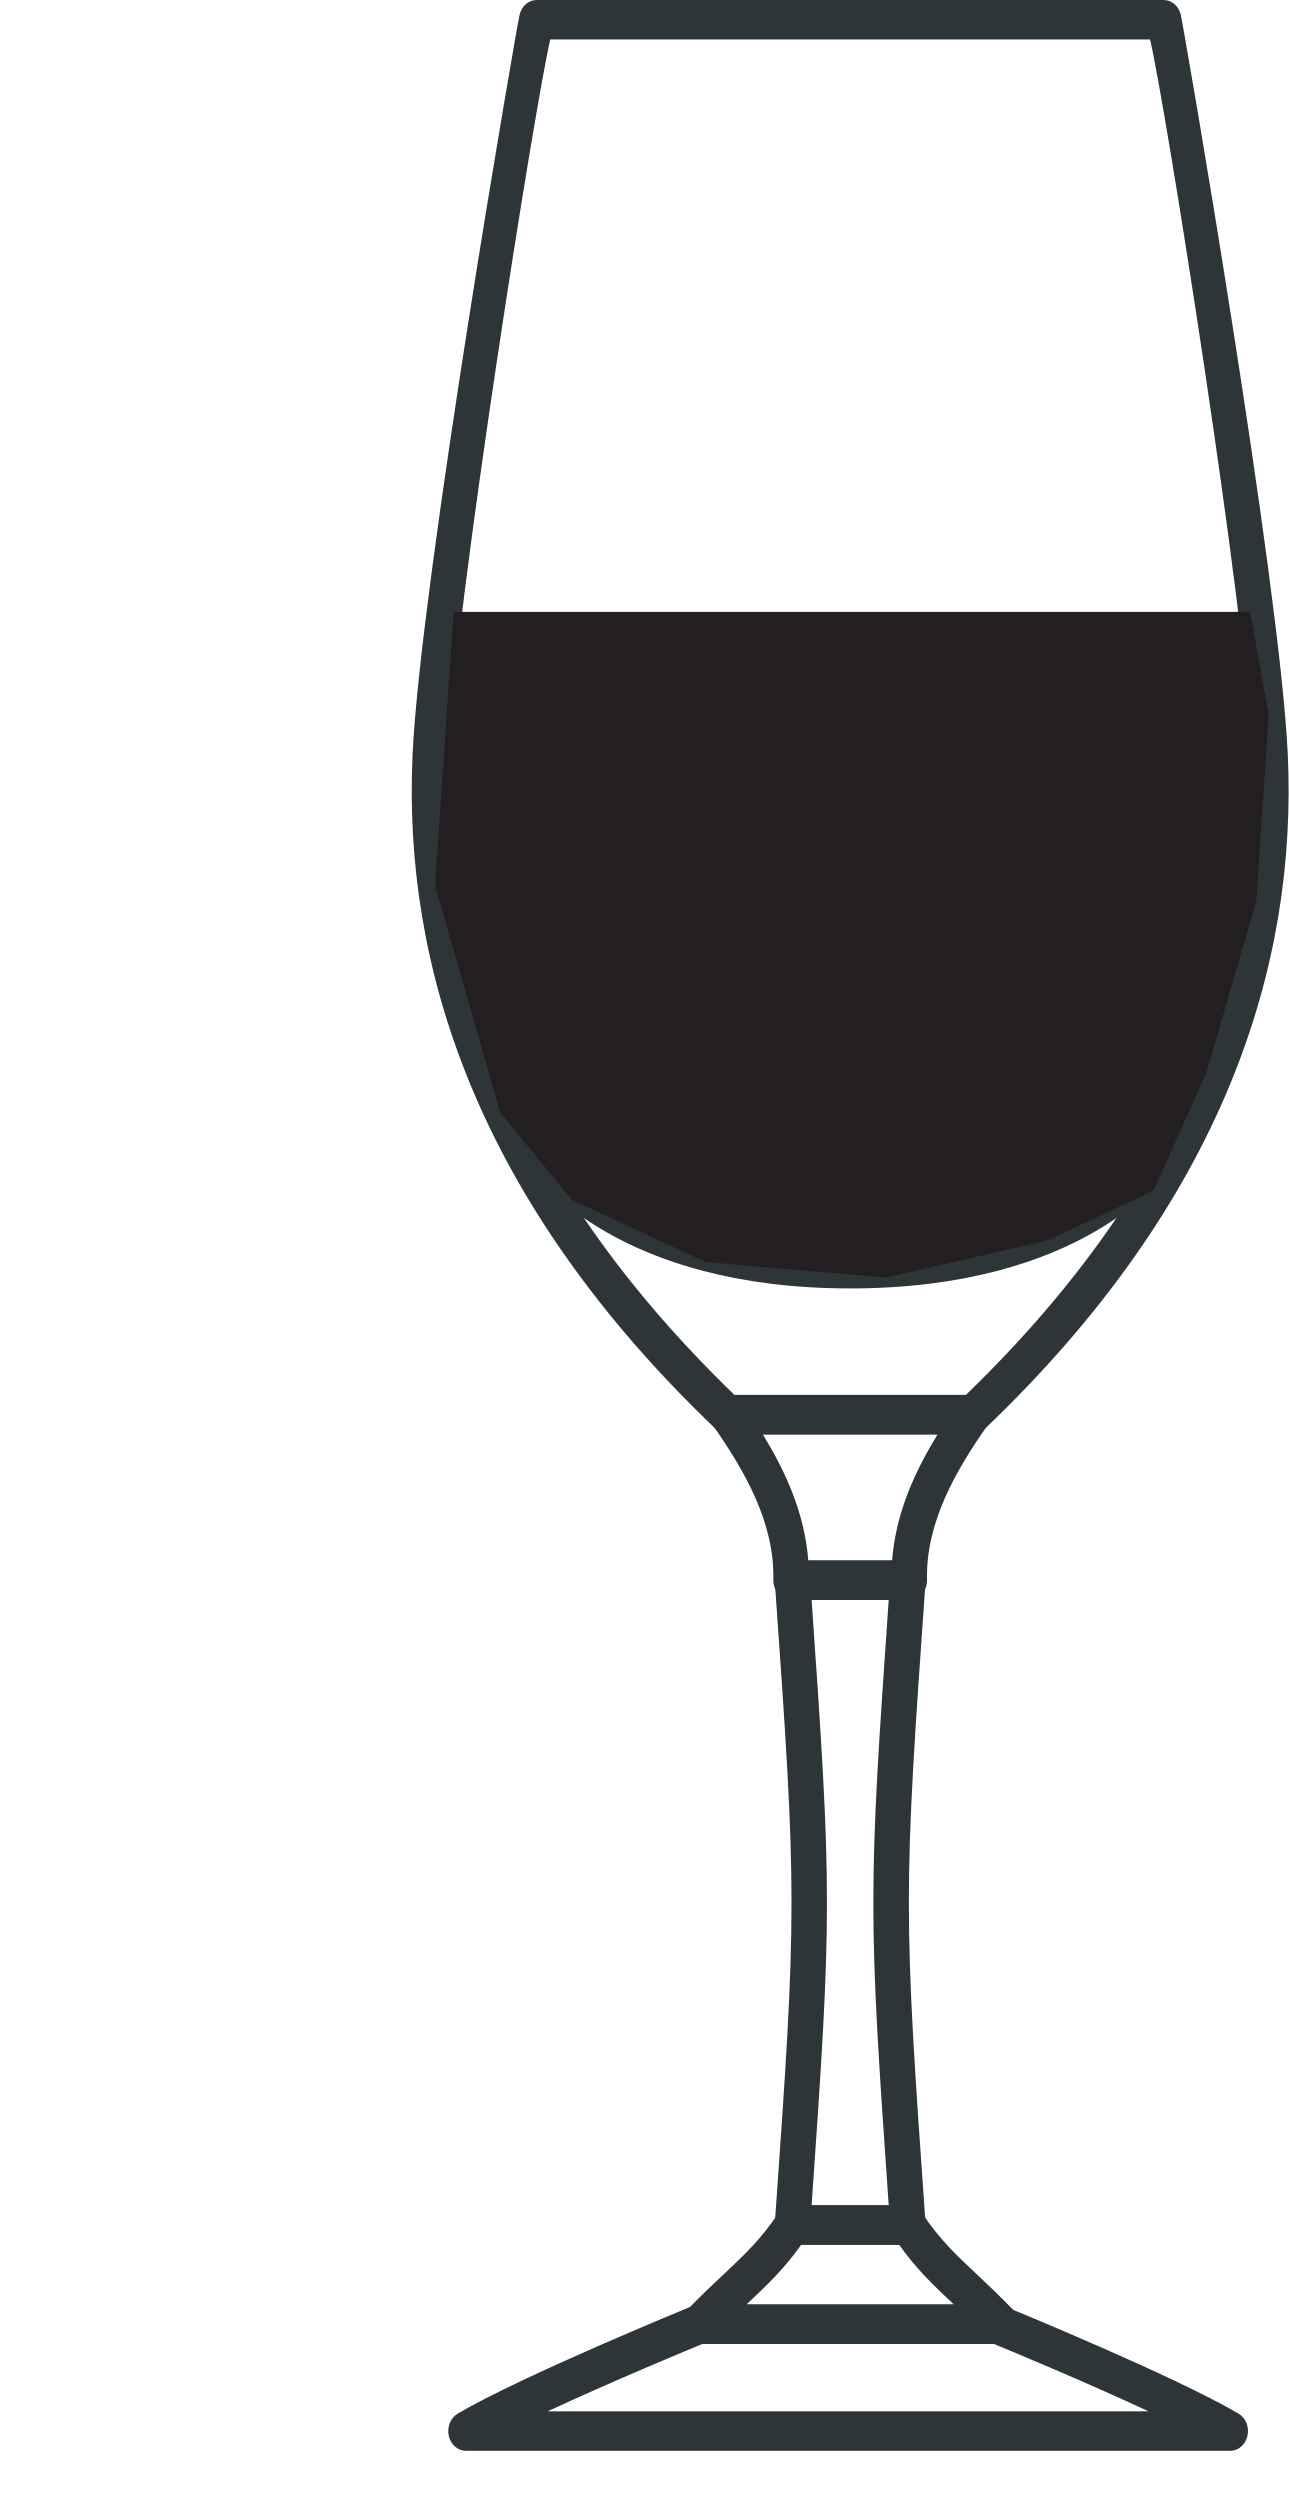
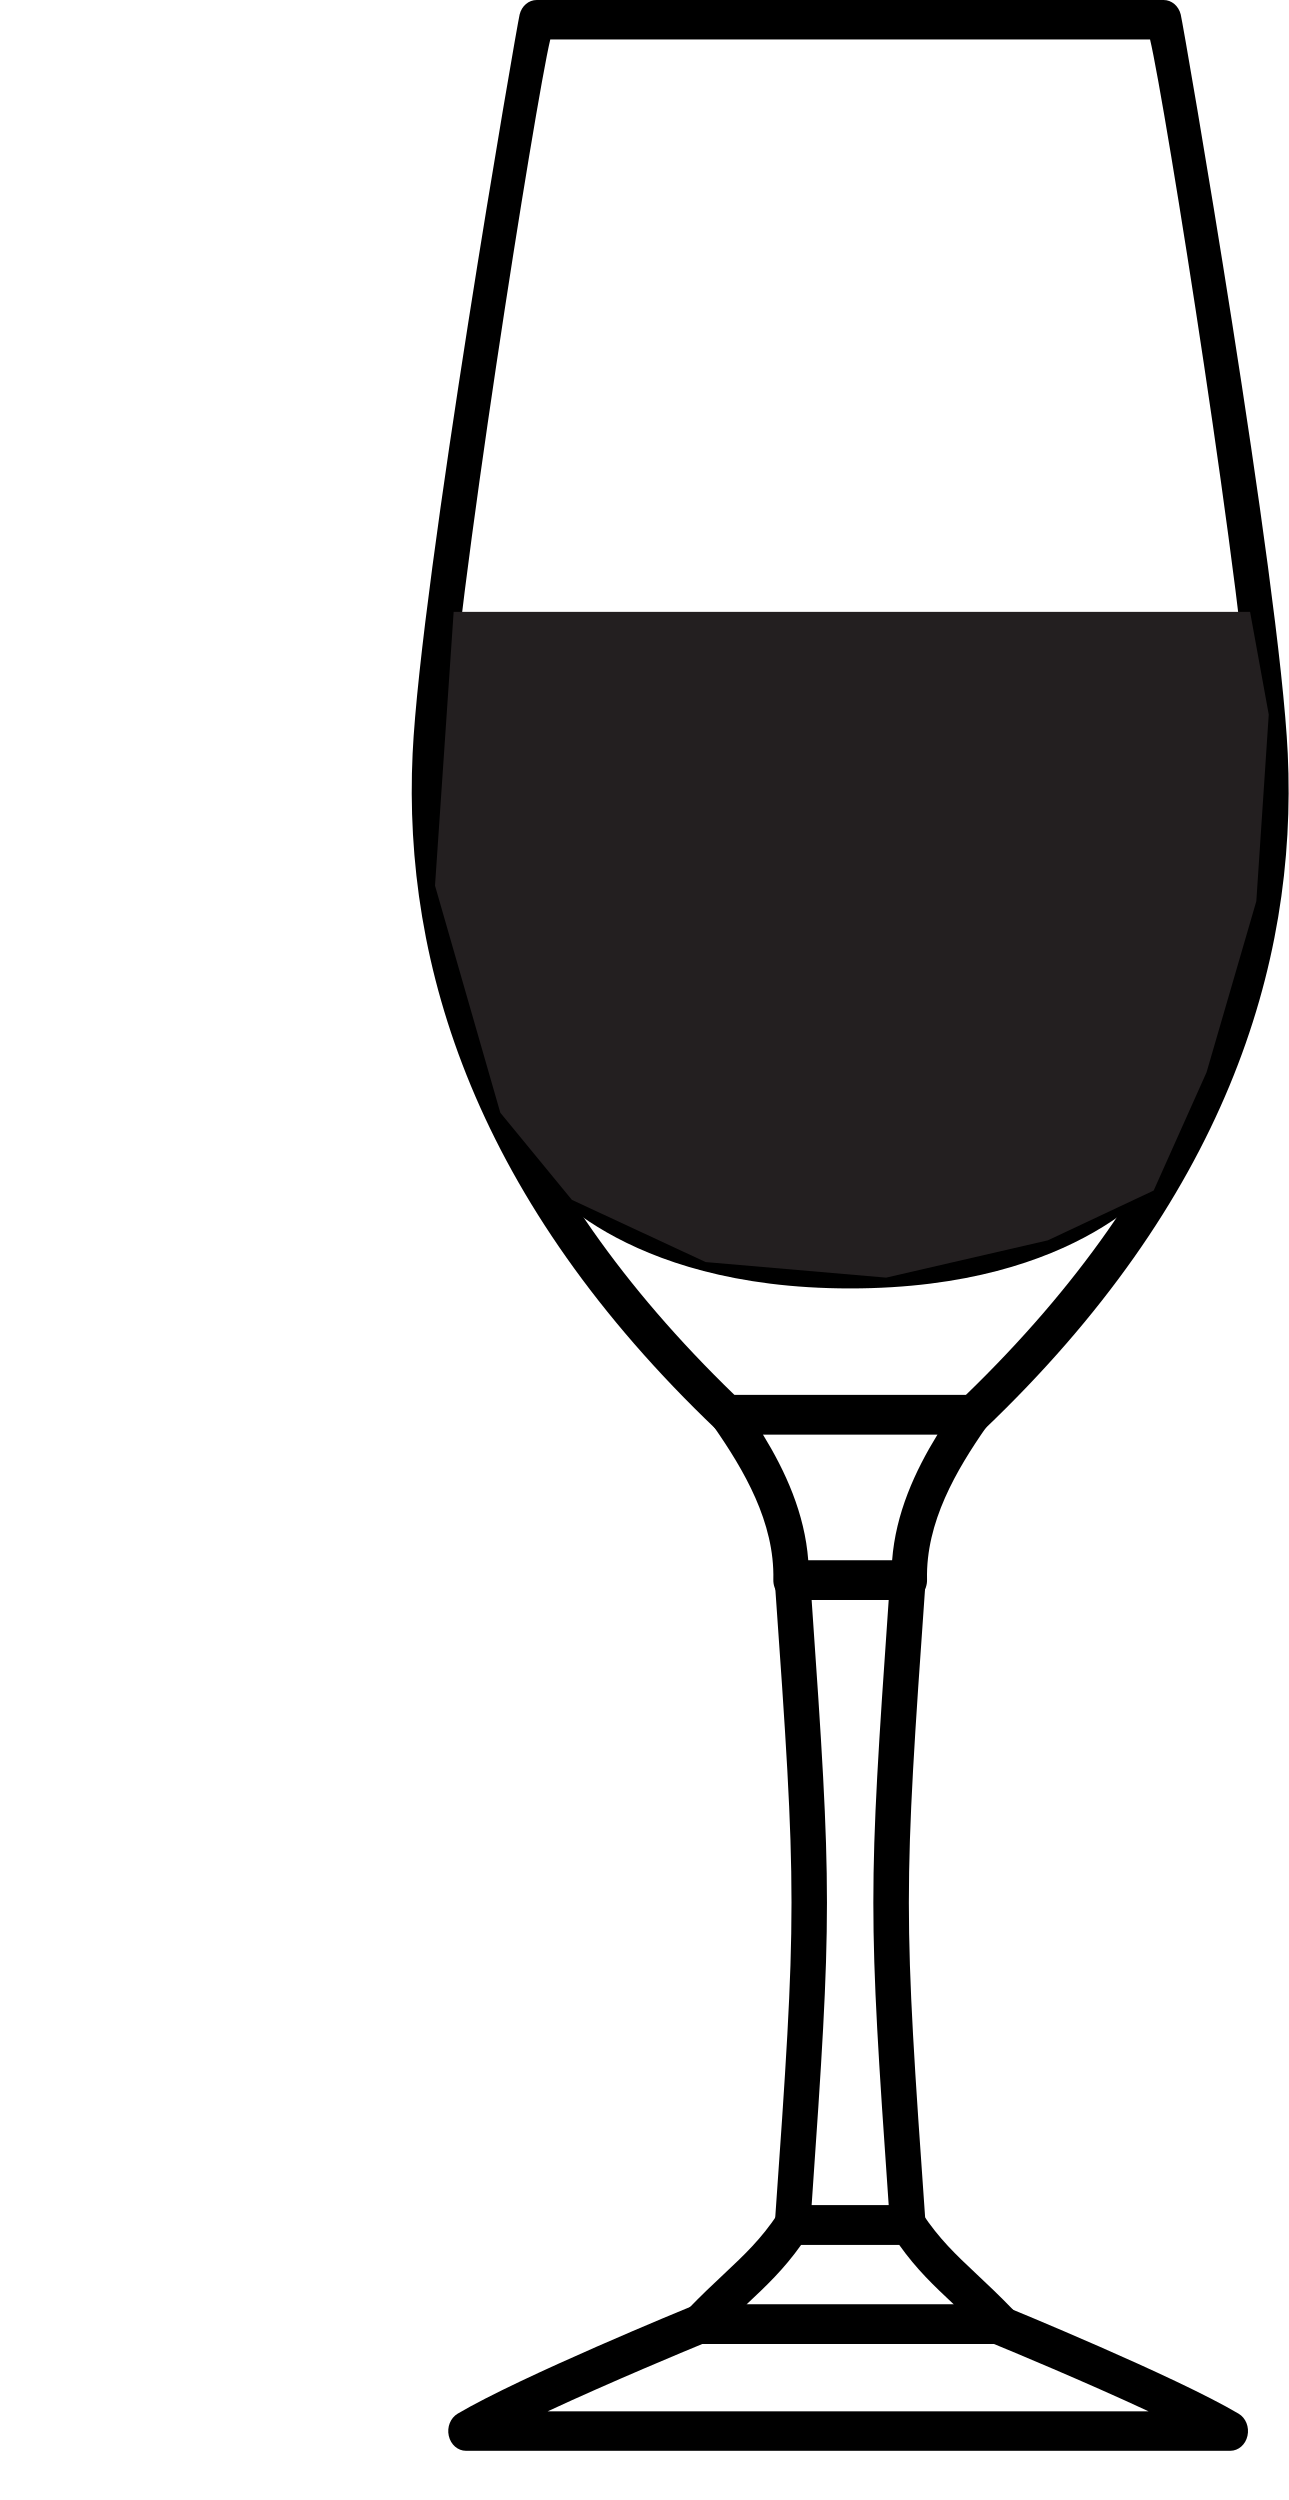
- <svg xmlns="http://www.w3.org/2000/svg" version="1.1" id="XMLID_2_" x="0px" y="0px" viewBox="0 0 35.674 69.21" enable-background="new 0 0 35.674 69.21" xml:space="preserve">
+ <svg xmlns="http://www.w3.org/2000/svg" version="1.1" id="XMLID_1_" x="0px" y="0px" viewBox="0 0 35.674 69.21" enable-background="new 0 0 35.674 69.21" xml:space="preserve">
  <g id="serve-dessert">
    <text transform="matrix(0 -1 1 0 10.8812 69.21)" display="none" font-family="'MyriadPro-BoldCond'" font-size="13px">DESSERT</text>
    <g>
      <g>
        <g>
          <g>
-             <path fill="#2D3538" d="M25.172,44.292h-3.273c-0.133,0-0.259-0.06-0.351-0.165       c-0.092-0.105-0.142-0.248-0.139-0.395c0.038-1.589-0.811-3.032-1.647-4.235       c-0.115-0.164-0.135-0.387-0.052-0.574c0.083-0.187,0.254-0.305,0.441-0.305h6.771       c0.187,0,0.358,0.118,0.441,0.305c0.082,0.187,0.062,0.41-0.052,0.575c-0.836,1.201-1.685,2.644-1.647,4.234       c0.004,0.147-0.046,0.29-0.139,0.396C25.431,44.232,25.305,44.292,25.172,44.292z M22.376,43.2h2.321       c0.098-1.303,0.631-2.467,1.259-3.491h-4.838C21.745,40.733,22.278,41.897,22.376,43.2z" />
+             <path d="M25.172,44.292h-3.273c-0.133,0-0.259-0.06-0.351-0.165c-0.092-0.105-0.142-0.248-0.139-0.395       c0.038-1.589-0.811-3.032-1.647-4.235c-0.115-0.164-0.135-0.387-0.052-0.574       c0.083-0.187,0.254-0.305,0.441-0.305h6.771c0.187,0,0.358,0.118,0.441,0.305       c0.082,0.187,0.062,0.41-0.052,0.575c-0.836,1.201-1.685,2.644-1.647,4.234c0.004,0.147-0.046,0.29-0.139,0.396       C25.431,44.232,25.305,44.292,25.172,44.292z M22.376,43.2h2.321c0.098-1.303,0.631-2.467,1.259-3.491h-4.838       C21.745,40.733,22.278,41.897,22.376,43.2z" />
          </g>
          <g>
-             <path fill="#2D3538" d="M25.134,62.143h-3.195c-0.137,0-0.267-0.063-0.36-0.175       c-0.093-0.112-0.139-0.262-0.129-0.413c0.616-8.712,0.616-9.054,0-17.766       c-0.011-0.151,0.036-0.301,0.129-0.413c0.093-0.112,0.224-0.175,0.36-0.175h3.195       c0.137,0,0.267,0.063,0.36,0.175c0.093,0.112,0.14,0.262,0.129,0.413c-0.616,8.712-0.616,9.054,0,17.766       c0.011,0.151-0.036,0.301-0.129,0.413C25.401,62.08,25.27,62.143,25.134,62.143z M22.469,61.051h2.134       c-0.567-8.118-0.567-8.641,0-16.759h-2.134C23.035,52.41,23.035,52.933,22.469,61.051z" />
+             <path d="M25.134,62.143h-3.195c-0.137,0-0.267-0.063-0.36-0.175c-0.093-0.112-0.139-0.262-0.129-0.413       c0.616-8.712,0.616-9.054,0-17.766c-0.011-0.151,0.036-0.301,0.129-0.413c0.093-0.112,0.224-0.175,0.36-0.175       h3.195c0.137,0,0.267,0.063,0.36,0.175c0.093,0.112,0.14,0.262,0.129,0.413       c-0.616,8.712-0.616,9.054,0,17.766c0.011,0.151-0.036,0.301-0.129,0.413       C25.401,62.08,25.27,62.143,25.134,62.143z M22.469,61.051h2.134c-0.567-8.118-0.567-8.641,0-16.759h-2.134       C23.035,52.41,23.035,52.933,22.469,61.051z" />
          </g>
          <g>
-             <path fill="#2D3538" d="M26.922,39.709h-6.771c-0.117,0-0.231-0.046-0.319-0.132       c-6.626-6.319-8.688-12.813-8.409-18.718c0.226-4.776,2.88-20.124,2.963-20.46C14.444,0.164,14.637,0,14.858,0       h17.356c0.221,0,0.414,0.164,0.473,0.4c0.083,0.336,2.737,15.684,2.963,20.46       c0.279,5.905-1.783,12.399-8.409,18.718C27.152,39.663,27.039,39.709,26.922,39.709z M20.333,38.618h6.406       c6.247-6.048,8.196-12.096,7.931-17.7c-0.192-4.061-2.426-18.133-2.832-19.826H15.234       c-0.406,1.693-2.64,15.765-2.832,19.826C12.137,26.522,14.086,32.569,20.333,38.618z" />
+             <path d="M26.922,39.709h-6.771c-0.117,0-0.231-0.046-0.319-0.132c-6.626-6.319-8.688-12.813-8.409-18.718       c0.226-4.776,2.88-20.124,2.963-20.46C14.444,0.164,14.637,0,14.858,0h17.356c0.221,0,0.414,0.164,0.473,0.4       c0.083,0.336,2.737,15.684,2.963,20.46c0.279,5.905-1.783,12.399-8.409,18.718       C27.152,39.663,27.039,39.709,26.922,39.709z M20.333,38.618h6.406c6.247-6.048,8.196-12.096,7.931-17.7       c-0.192-4.061-2.426-18.133-2.832-19.826H15.234c-0.406,1.693-2.64,15.765-2.832,19.826       C12.137,26.522,14.086,32.569,20.333,38.618z" />
          </g>
          <g>
-             <path fill="#2D3538" d="M27.712,64.89h-8.351c-0.202,0-0.383-0.137-0.456-0.346       c-0.074-0.208-0.026-0.446,0.122-0.599c0.379-0.394,0.715-0.71,1.012-0.988       c0.576-0.542,1.032-0.969,1.506-1.684c0.092-0.139,0.239-0.221,0.395-0.221h3.195       c0.156,0,0.302,0.082,0.395,0.221c0.475,0.714,0.93,1.143,1.506,1.684c0.296,0.278,0.632,0.594,1.012,0.988       c0.147,0.153,0.196,0.391,0.122,0.599C28.094,64.753,27.913,64.89,27.712,64.89z M20.663,63.798h5.746       c-0.003-0.003-0.005-0.005-0.008-0.007c-0.544-0.511-1.022-0.96-1.51-1.647h-2.71       c-0.489,0.688-0.966,1.136-1.51,1.647C20.668,63.793,20.666,63.795,20.663,63.798z" />
+             <path d="M27.712,64.89h-8.351c-0.202,0-0.383-0.137-0.456-0.346c-0.074-0.208-0.026-0.446,0.122-0.599       c0.379-0.394,0.715-0.71,1.012-0.988c0.576-0.542,1.032-0.969,1.506-1.684       c0.092-0.139,0.239-0.221,0.395-0.221h3.195c0.156,0,0.302,0.082,0.395,0.221       c0.475,0.714,0.93,1.143,1.506,1.684c0.296,0.278,0.632,0.594,1.012,0.988       c0.147,0.153,0.196,0.391,0.122,0.599C28.094,64.753,27.913,64.89,27.712,64.89z M20.663,63.798h5.746       c-0.003-0.003-0.005-0.005-0.008-0.007c-0.544-0.511-1.022-0.96-1.51-1.647h-2.71       c-0.489,0.688-0.966,1.136-1.51,1.647C20.668,63.793,20.666,63.795,20.663,63.798z" />
          </g>
          <g>
-             <path fill="#2D3538" d="M34.059,67.848H12.9c-0.226,0-0.422-0.171-0.476-0.414       c-0.055-0.243,0.047-0.496,0.246-0.614c1.742-1.029,6.323-2.909,6.518-2.989       c0.054-0.022,0.112-0.034,0.169-0.034h8.246c0.058,0,0.115,0.011,0.169,0.034       c0.194,0.079,4.775,1.959,6.517,2.989c0.199,0.117,0.301,0.37,0.246,0.614       C34.481,67.677,34.285,67.848,34.059,67.848z M15.16,66.756h16.639c-1.767-0.823-3.849-1.687-4.284-1.866h-8.07       C19.01,65.069,16.927,65.934,15.16,66.756z" />
+             <path d="M34.059,67.848H12.9c-0.226,0-0.422-0.171-0.476-0.414c-0.055-0.243,0.047-0.496,0.246-0.614       c1.742-1.029,6.323-2.909,6.518-2.989c0.054-0.022,0.112-0.034,0.169-0.034h8.246       c0.058,0,0.115,0.011,0.169,0.034c0.194,0.079,4.775,1.959,6.517,2.989c0.199,0.117,0.301,0.37,0.246,0.614       C34.481,67.677,34.285,67.848,34.059,67.848z M15.16,66.756h16.639c-1.767-0.823-3.849-1.687-4.284-1.866h-8.07       C19.01,65.069,16.927,65.934,15.16,66.756z" />
          </g>
          <g>
-             <path fill="#2D3538" d="M23.536,35.669c-6.42,0-8.65-3.078-8.742-3.208c-0.083-0.119-0.064-0.289,0.042-0.382       c0.107-0.094,0.261-0.072,0.344,0.046c0.021,0.03,2.197,2.999,8.355,2.999c6.158,0,8.334-2.969,8.355-2.999       c0.083-0.118,0.237-0.14,0.344-0.046c0.106,0.093,0.126,0.263,0.042,0.382       C32.186,32.592,29.956,35.669,23.536,35.669z" />
+             <path d="M23.536,35.669c-6.42,0-8.65-3.078-8.742-3.208c-0.083-0.119-0.064-0.289,0.042-0.382       c0.107-0.094,0.261-0.072,0.344,0.046c0.021,0.03,2.197,2.999,8.355,2.999c6.158,0,8.334-2.969,8.355-2.999       c0.083-0.118,0.237-0.14,0.344-0.046c0.106,0.093,0.126,0.263,0.042,0.382       C32.186,32.592,29.956,35.669,23.536,35.669z" />
          </g>
        </g>
      </g>
      <polygon fill="#231F20" points="12.559,16.939 34.607,16.939 35.124,19.781 34.78,24.949 33.402,29.686     31.938,32.959 29.009,34.337 24.531,35.37 19.535,34.939 15.832,33.217 13.851,30.805 12.043,24.518   " />
    </g>
  </g>
</svg>
